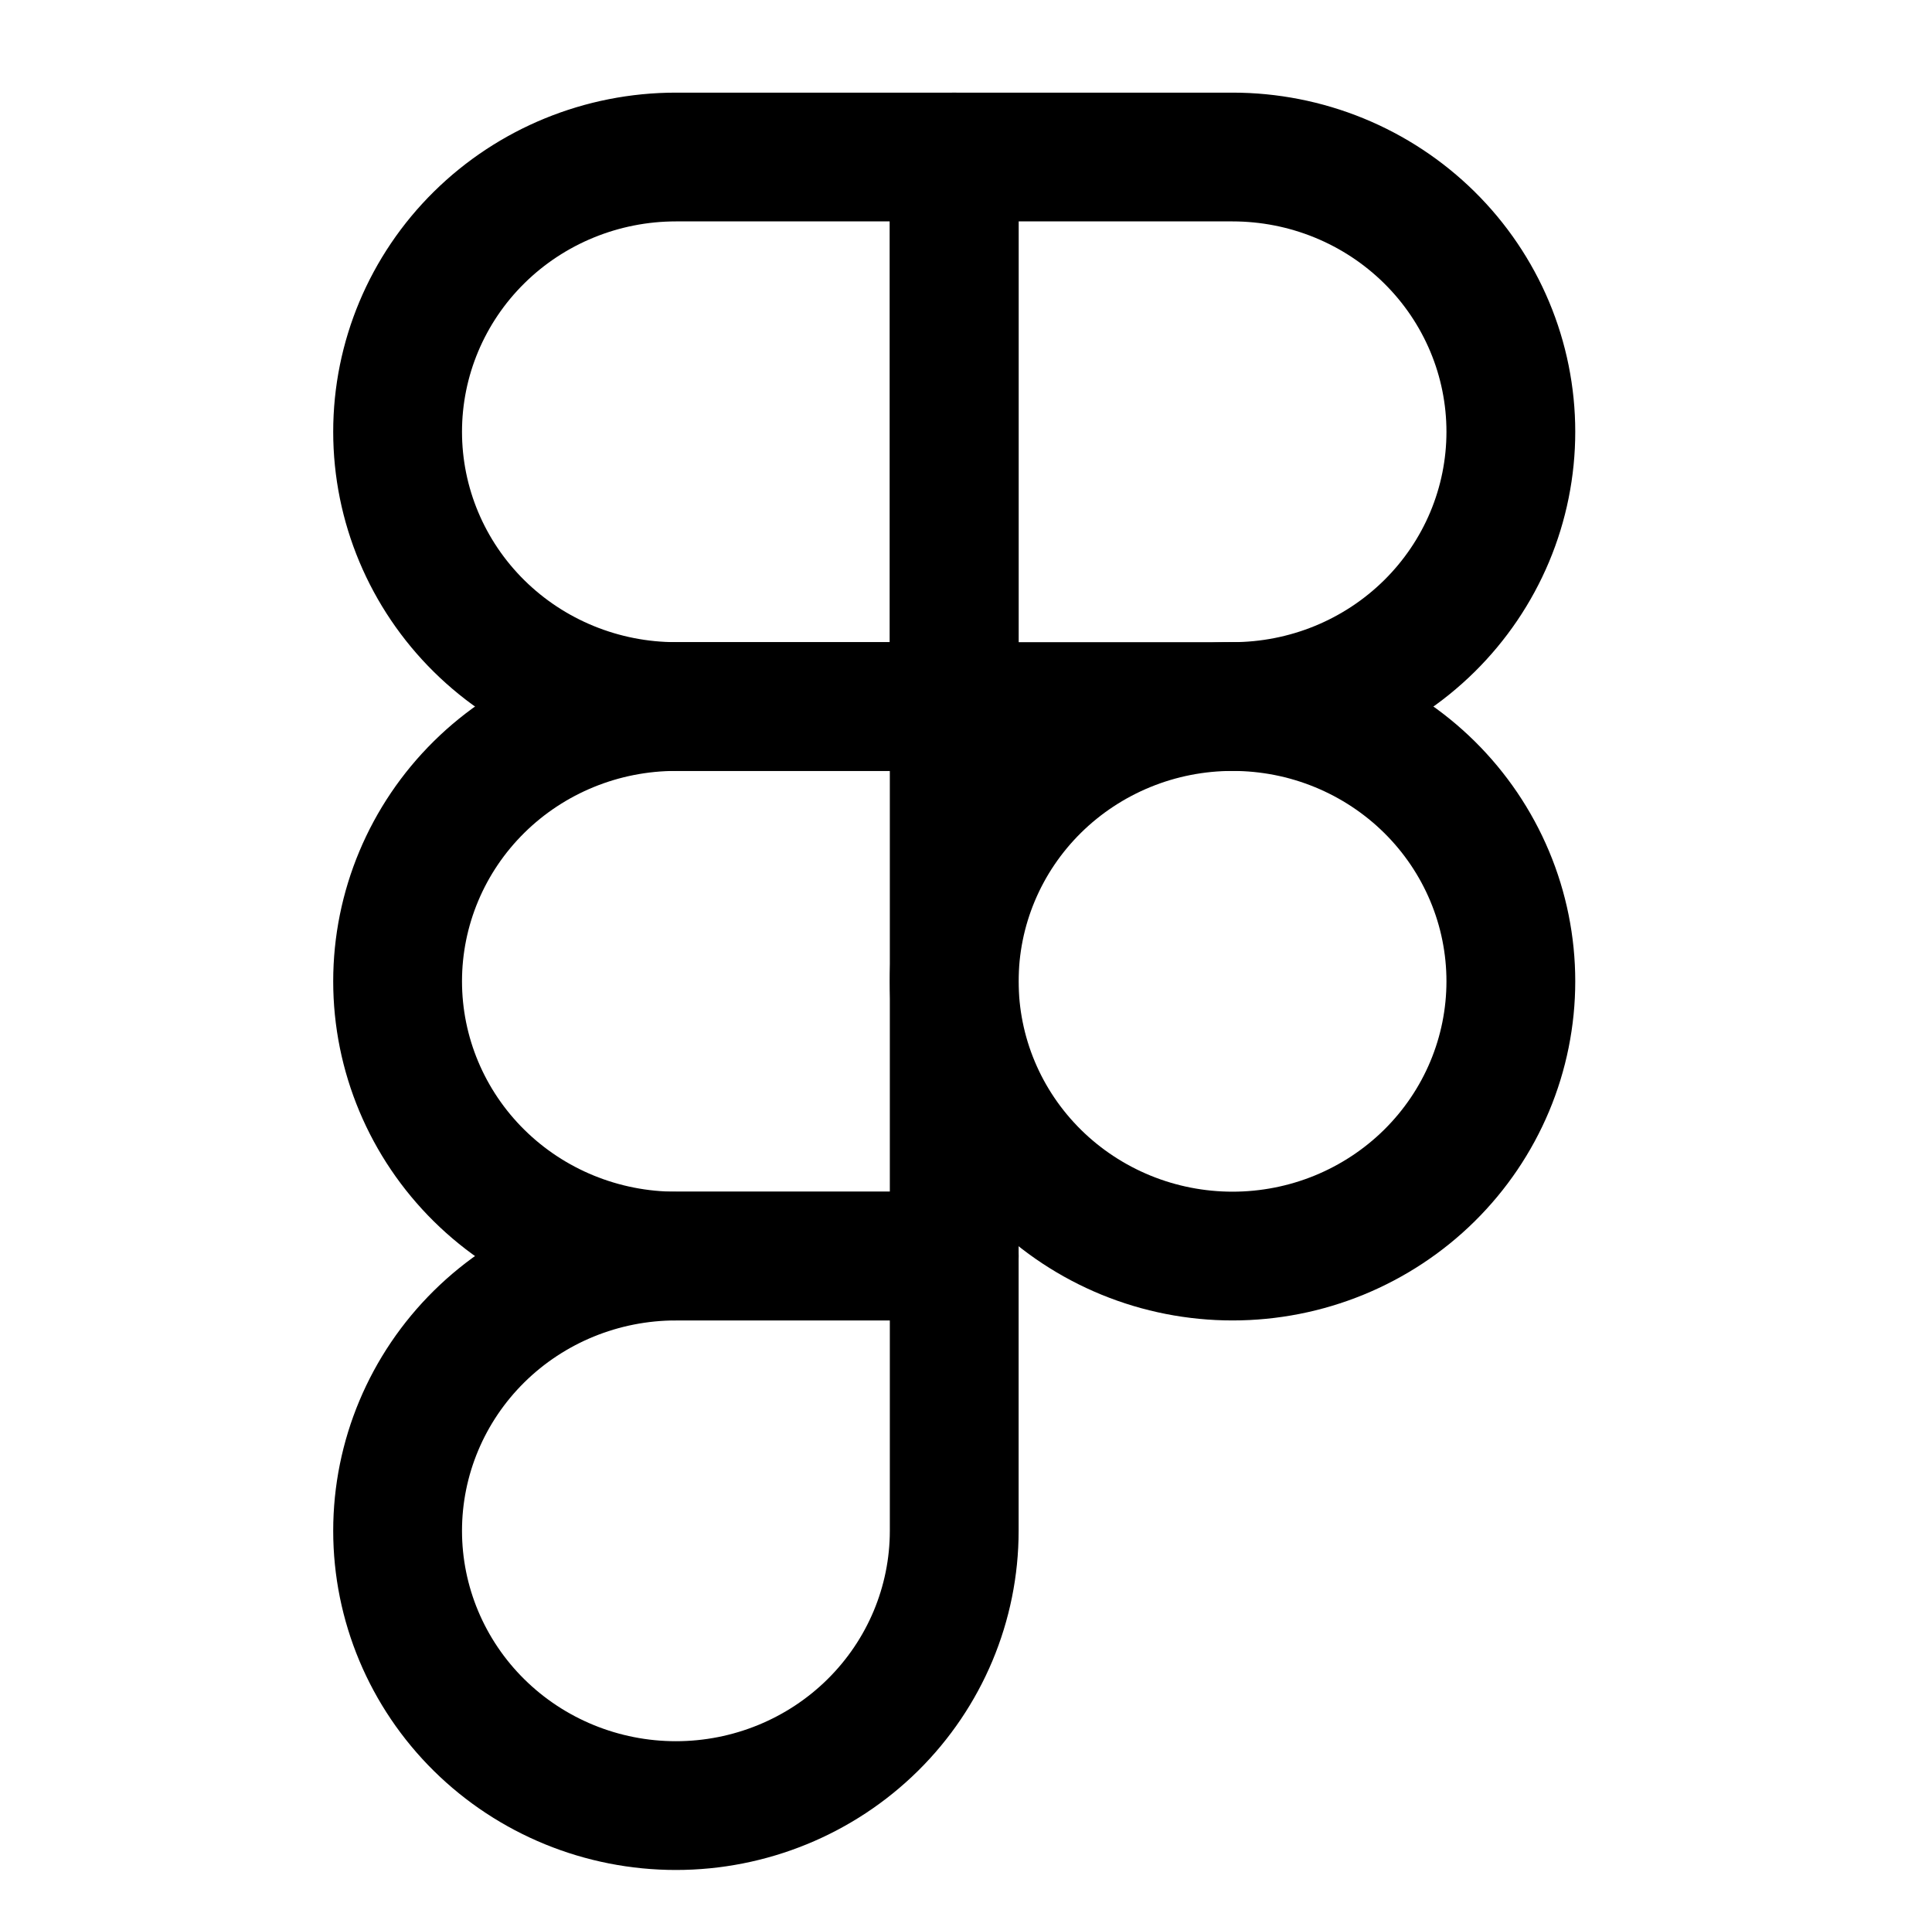
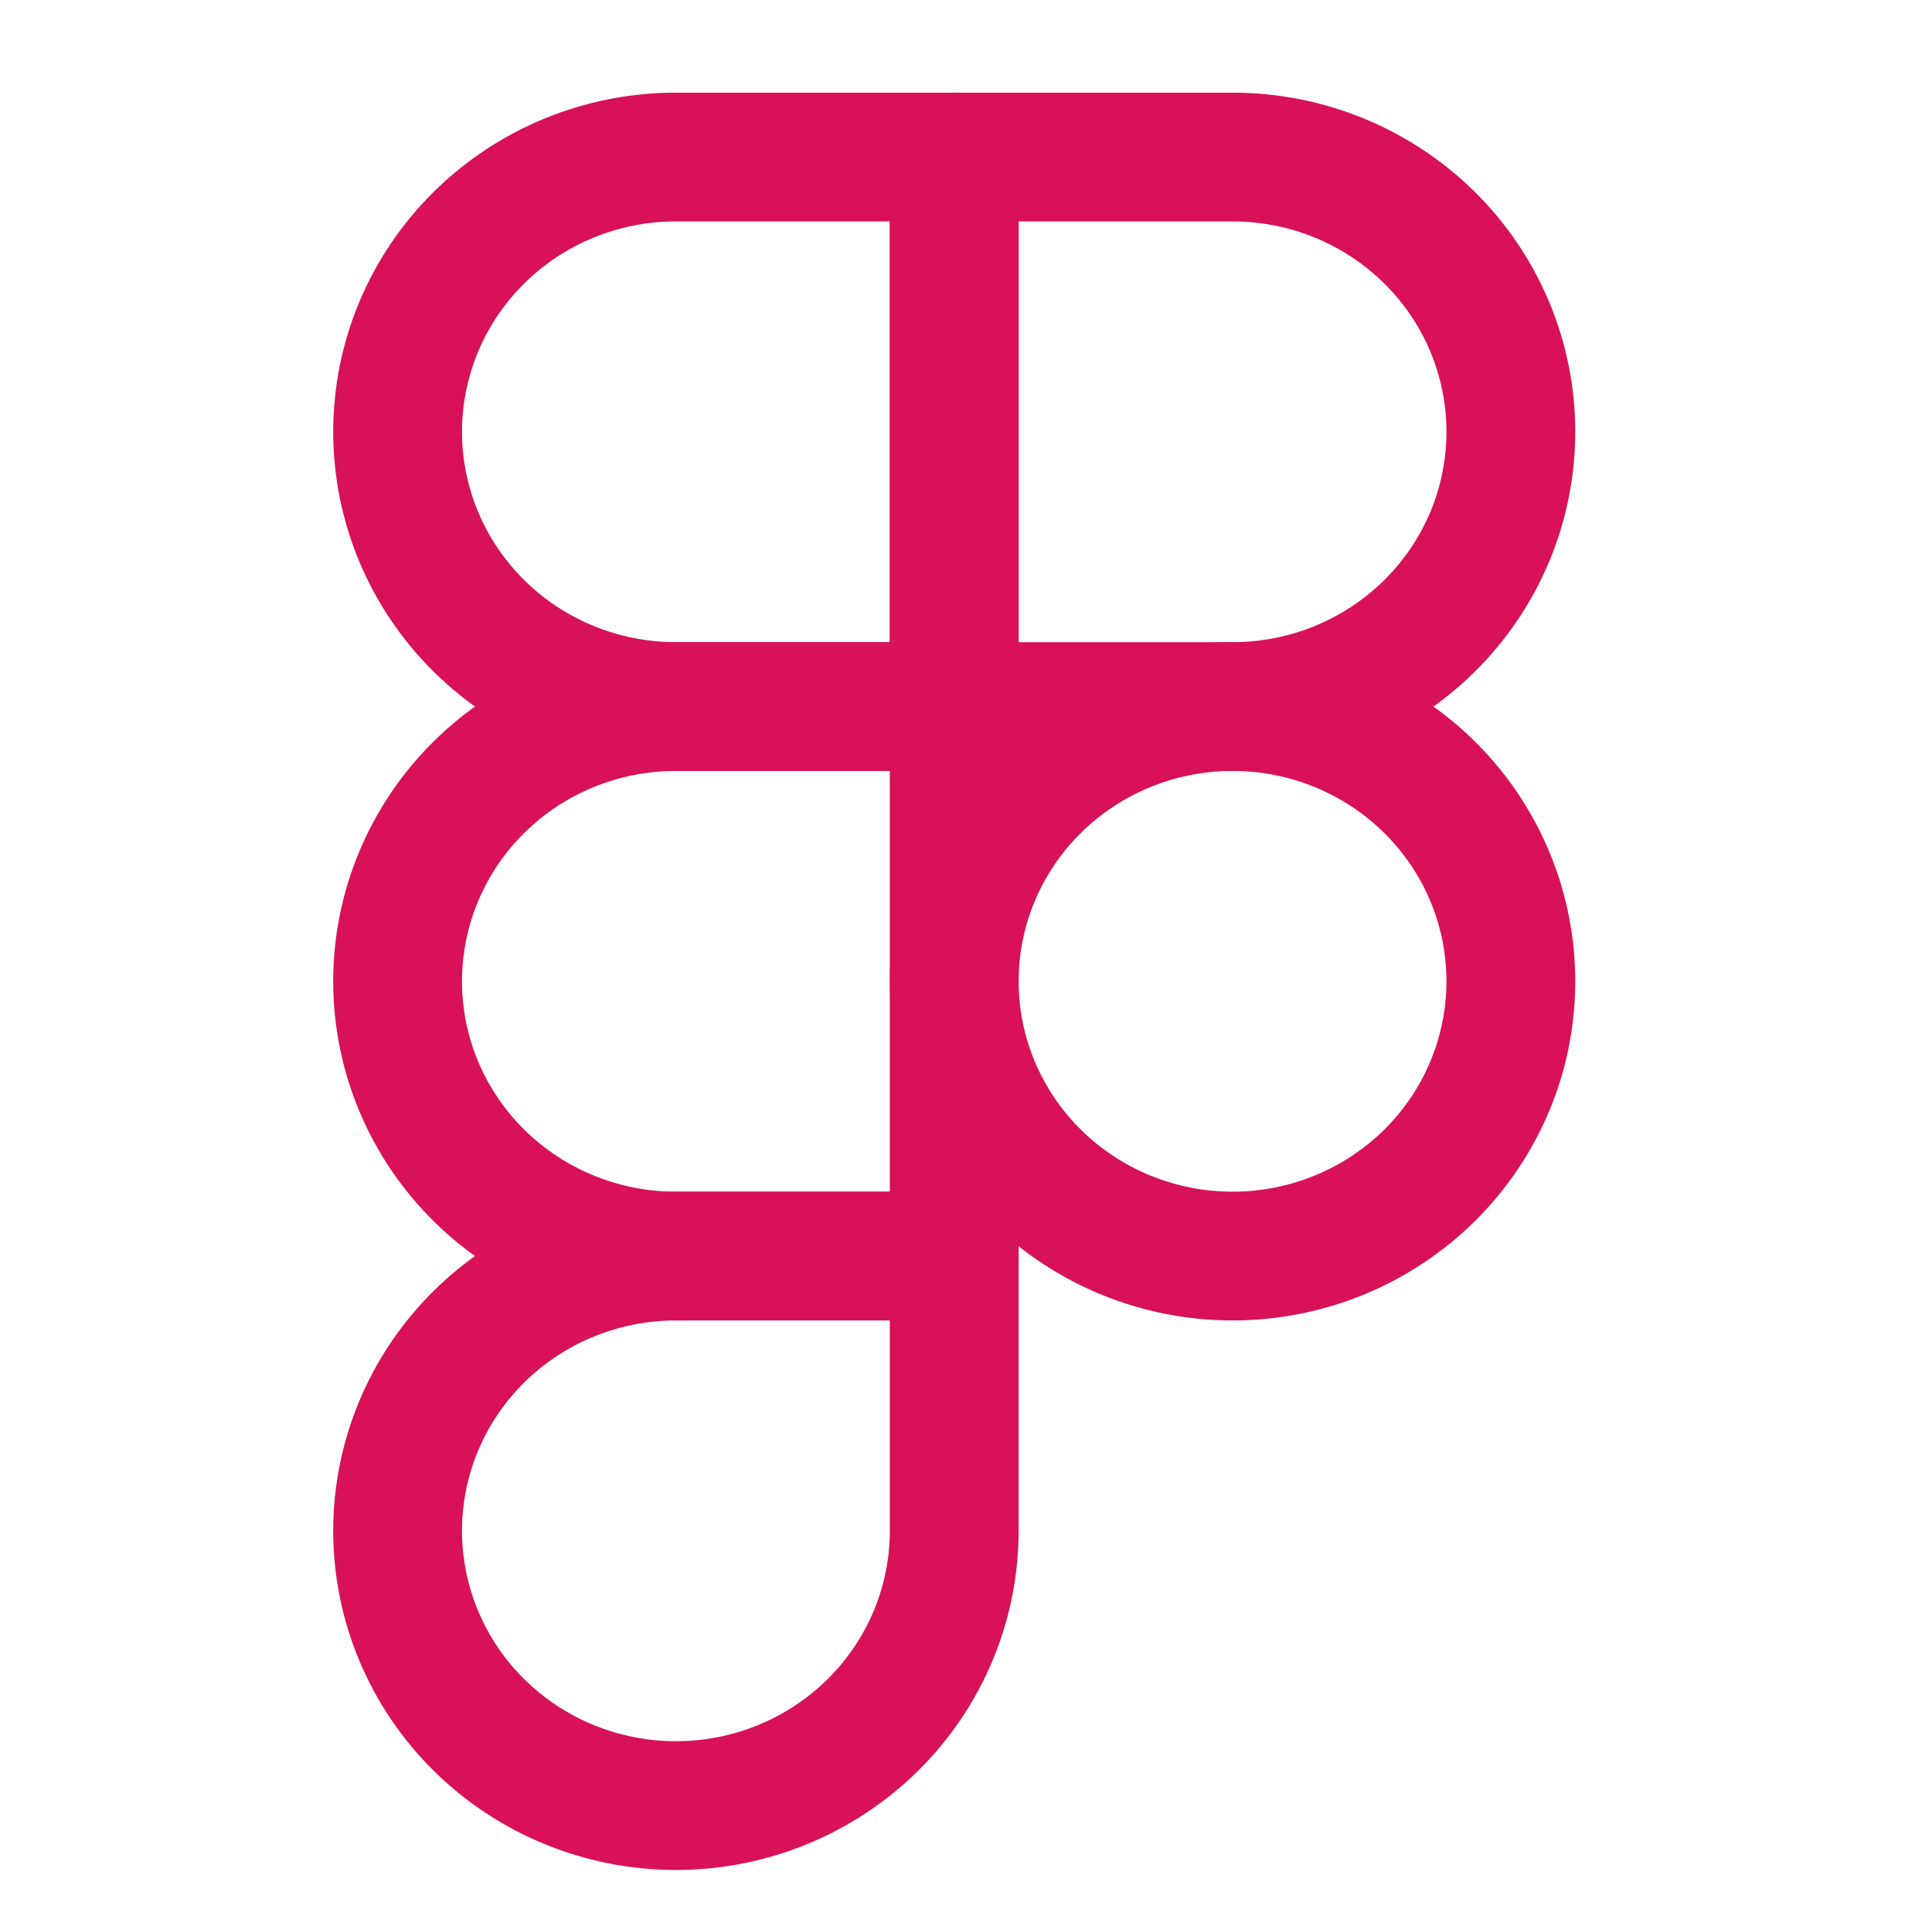
<svg xmlns="http://www.w3.org/2000/svg" width="75" height="74" viewBox="0 0 75 74" fill="none">
-   <path d="M15.435 16.766C15.435 13.936 16.573 11.222 18.599 9.222C20.625 7.221 23.373 6.097 26.239 6.097H37.043V27.435H26.239C23.373 27.435 20.625 26.311 18.599 24.31C16.573 22.309 15.435 19.595 15.435 16.766Z" stroke="currentColor" stroke-width="5" stroke-linecap="round" stroke-linejoin="round" />
-   <path d="M37.043 6.097H47.847C49.266 6.097 50.671 6.373 51.982 6.909C53.292 7.445 54.483 8.231 55.487 9.222C56.49 10.212 57.286 11.388 57.829 12.683C58.372 13.977 58.651 15.365 58.651 16.766C58.651 18.167 58.372 19.554 57.829 20.849C57.286 22.143 56.49 23.319 55.487 24.31C54.483 25.301 53.292 26.087 51.982 26.623C50.671 27.159 49.266 27.435 47.847 27.435H37.043V6.097Z" stroke="currentColor" stroke-width="5" stroke-linecap="round" stroke-linejoin="round" />
-   <path d="M37.043 38.104C37.043 36.703 37.322 35.315 37.865 34.021C38.408 32.726 39.204 31.55 40.207 30.559C41.211 29.569 42.402 28.783 43.712 28.247C45.023 27.71 46.428 27.435 47.847 27.435C49.266 27.435 50.671 27.71 51.982 28.247C53.292 28.783 54.483 29.569 55.487 30.559C56.49 31.55 57.286 32.726 57.829 34.021C58.372 35.315 58.651 36.703 58.651 38.104C58.651 39.505 58.372 40.892 57.829 42.187C57.286 43.481 56.49 44.657 55.487 45.648C54.483 46.639 53.292 47.424 51.982 47.961C50.671 48.497 49.266 48.773 47.847 48.773C46.428 48.773 45.023 48.497 43.712 47.961C42.402 47.424 41.211 46.639 40.207 45.648C39.204 44.657 38.408 43.481 37.865 42.187C37.322 40.892 37.043 39.505 37.043 38.104V38.104Z" stroke="currentColor" stroke-width="5" stroke-linecap="round" stroke-linejoin="round" />
-   <path d="M15.435 59.441C15.435 56.612 16.573 53.898 18.599 51.897C20.625 49.897 23.373 48.773 26.239 48.773H37.043V59.441C37.043 62.271 35.904 64.985 33.878 66.986C31.852 68.987 29.104 70.111 26.239 70.111C23.373 70.111 20.625 68.987 18.599 66.986C16.573 64.985 15.435 62.271 15.435 59.441Z" stroke="currentColor" stroke-width="5" stroke-linecap="round" stroke-linejoin="round" />
-   <path d="M15.435 38.104C15.435 35.274 16.573 32.56 18.599 30.559C20.625 28.559 23.373 27.435 26.239 27.435H37.043V48.773H26.239C23.373 48.773 20.625 47.649 18.599 45.648C16.573 43.647 15.435 40.933 15.435 38.104Z" stroke="currentColor" stroke-width="5" stroke-linecap="round" stroke-linejoin="round" />
+   <path d="M15.435 16.766C15.435 13.936 16.573 11.222 18.599 9.222C20.625 7.221 23.373 6.097 26.239 6.097H37.043V27.435H26.239C23.373 27.435 20.625 26.311 18.599 24.31C16.573 22.309 15.435 19.595 15.435 16.766Z" stroke="#D81159" stroke-width="5" stroke-linecap="round" stroke-linejoin="round" />
+   <path d="M37.043 6.097H47.847C49.266 6.097 50.671 6.373 51.982 6.909C53.292 7.445 54.483 8.231 55.487 9.222C56.49 10.212 57.286 11.388 57.829 12.683C58.372 13.977 58.651 15.365 58.651 16.766C58.651 18.167 58.372 19.554 57.829 20.849C57.286 22.143 56.49 23.319 55.487 24.31C54.483 25.301 53.292 26.087 51.982 26.623C50.671 27.159 49.266 27.435 47.847 27.435H37.043V6.097Z" stroke="#D81159" stroke-width="5" stroke-linecap="round" stroke-linejoin="round" />
+   <path d="M37.043 38.104C37.043 36.703 37.322 35.315 37.865 34.021C38.408 32.726 39.204 31.55 40.207 30.559C41.211 29.569 42.402 28.783 43.712 28.247C45.023 27.71 46.428 27.435 47.847 27.435C49.266 27.435 50.671 27.71 51.982 28.247C53.292 28.783 54.483 29.569 55.487 30.559C56.49 31.55 57.286 32.726 57.829 34.021C58.372 35.315 58.651 36.703 58.651 38.104C58.651 39.505 58.372 40.892 57.829 42.187C57.286 43.481 56.49 44.657 55.487 45.648C54.483 46.639 53.292 47.424 51.982 47.961C50.671 48.497 49.266 48.773 47.847 48.773C46.428 48.773 45.023 48.497 43.712 47.961C42.402 47.424 41.211 46.639 40.207 45.648C39.204 44.657 38.408 43.481 37.865 42.187C37.322 40.892 37.043 39.505 37.043 38.104V38.104Z" stroke="#D81159" stroke-width="5" stroke-linecap="round" stroke-linejoin="round" />
+   <path d="M15.435 59.441C15.435 56.612 16.573 53.898 18.599 51.897C20.625 49.897 23.373 48.773 26.239 48.773H37.043V59.441C37.043 62.271 35.904 64.985 33.878 66.986C31.852 68.987 29.104 70.111 26.239 70.111C23.373 70.111 20.625 68.987 18.599 66.986C16.573 64.985 15.435 62.271 15.435 59.441Z" stroke="#D81159" stroke-width="5" stroke-linecap="round" stroke-linejoin="round" />
+   <path d="M15.435 38.104C15.435 35.274 16.573 32.56 18.599 30.559C20.625 28.559 23.373 27.435 26.239 27.435H37.043V48.773H26.239C23.373 48.773 20.625 47.649 18.599 45.648C16.573 43.647 15.435 40.933 15.435 38.104Z" stroke="#D81159" stroke-width="5" stroke-linecap="round" stroke-linejoin="round" />
</svg>
